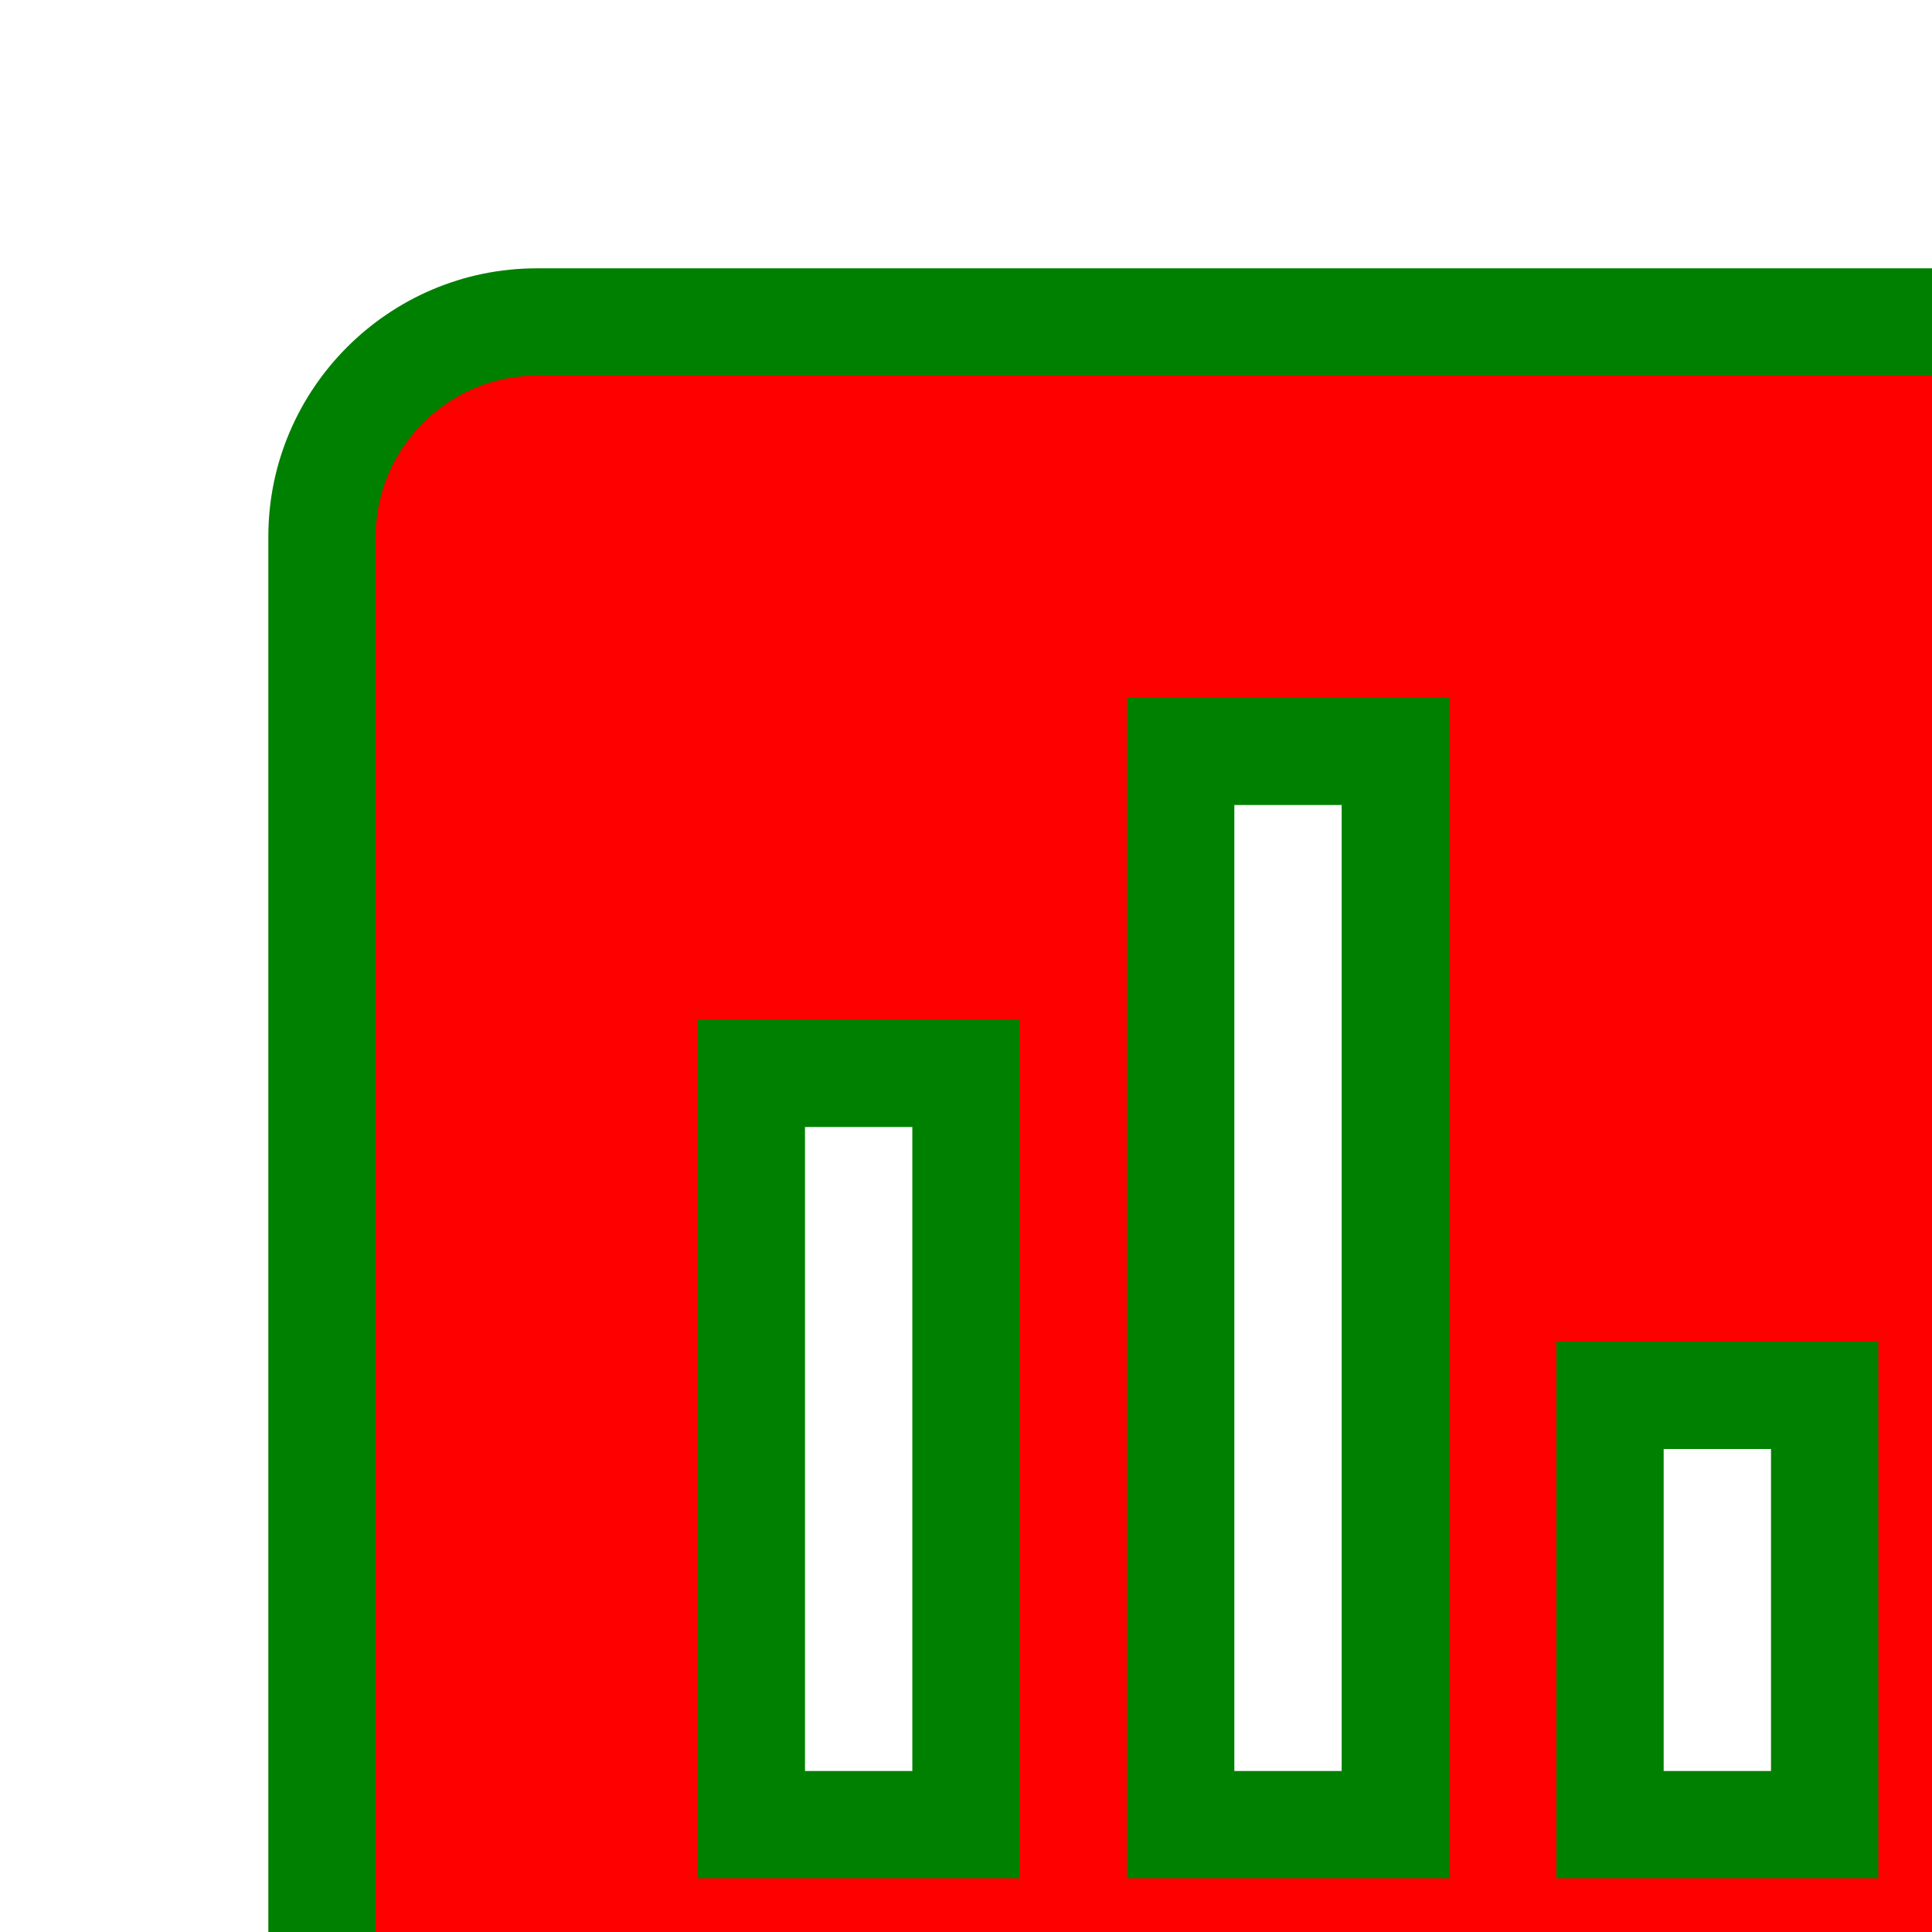
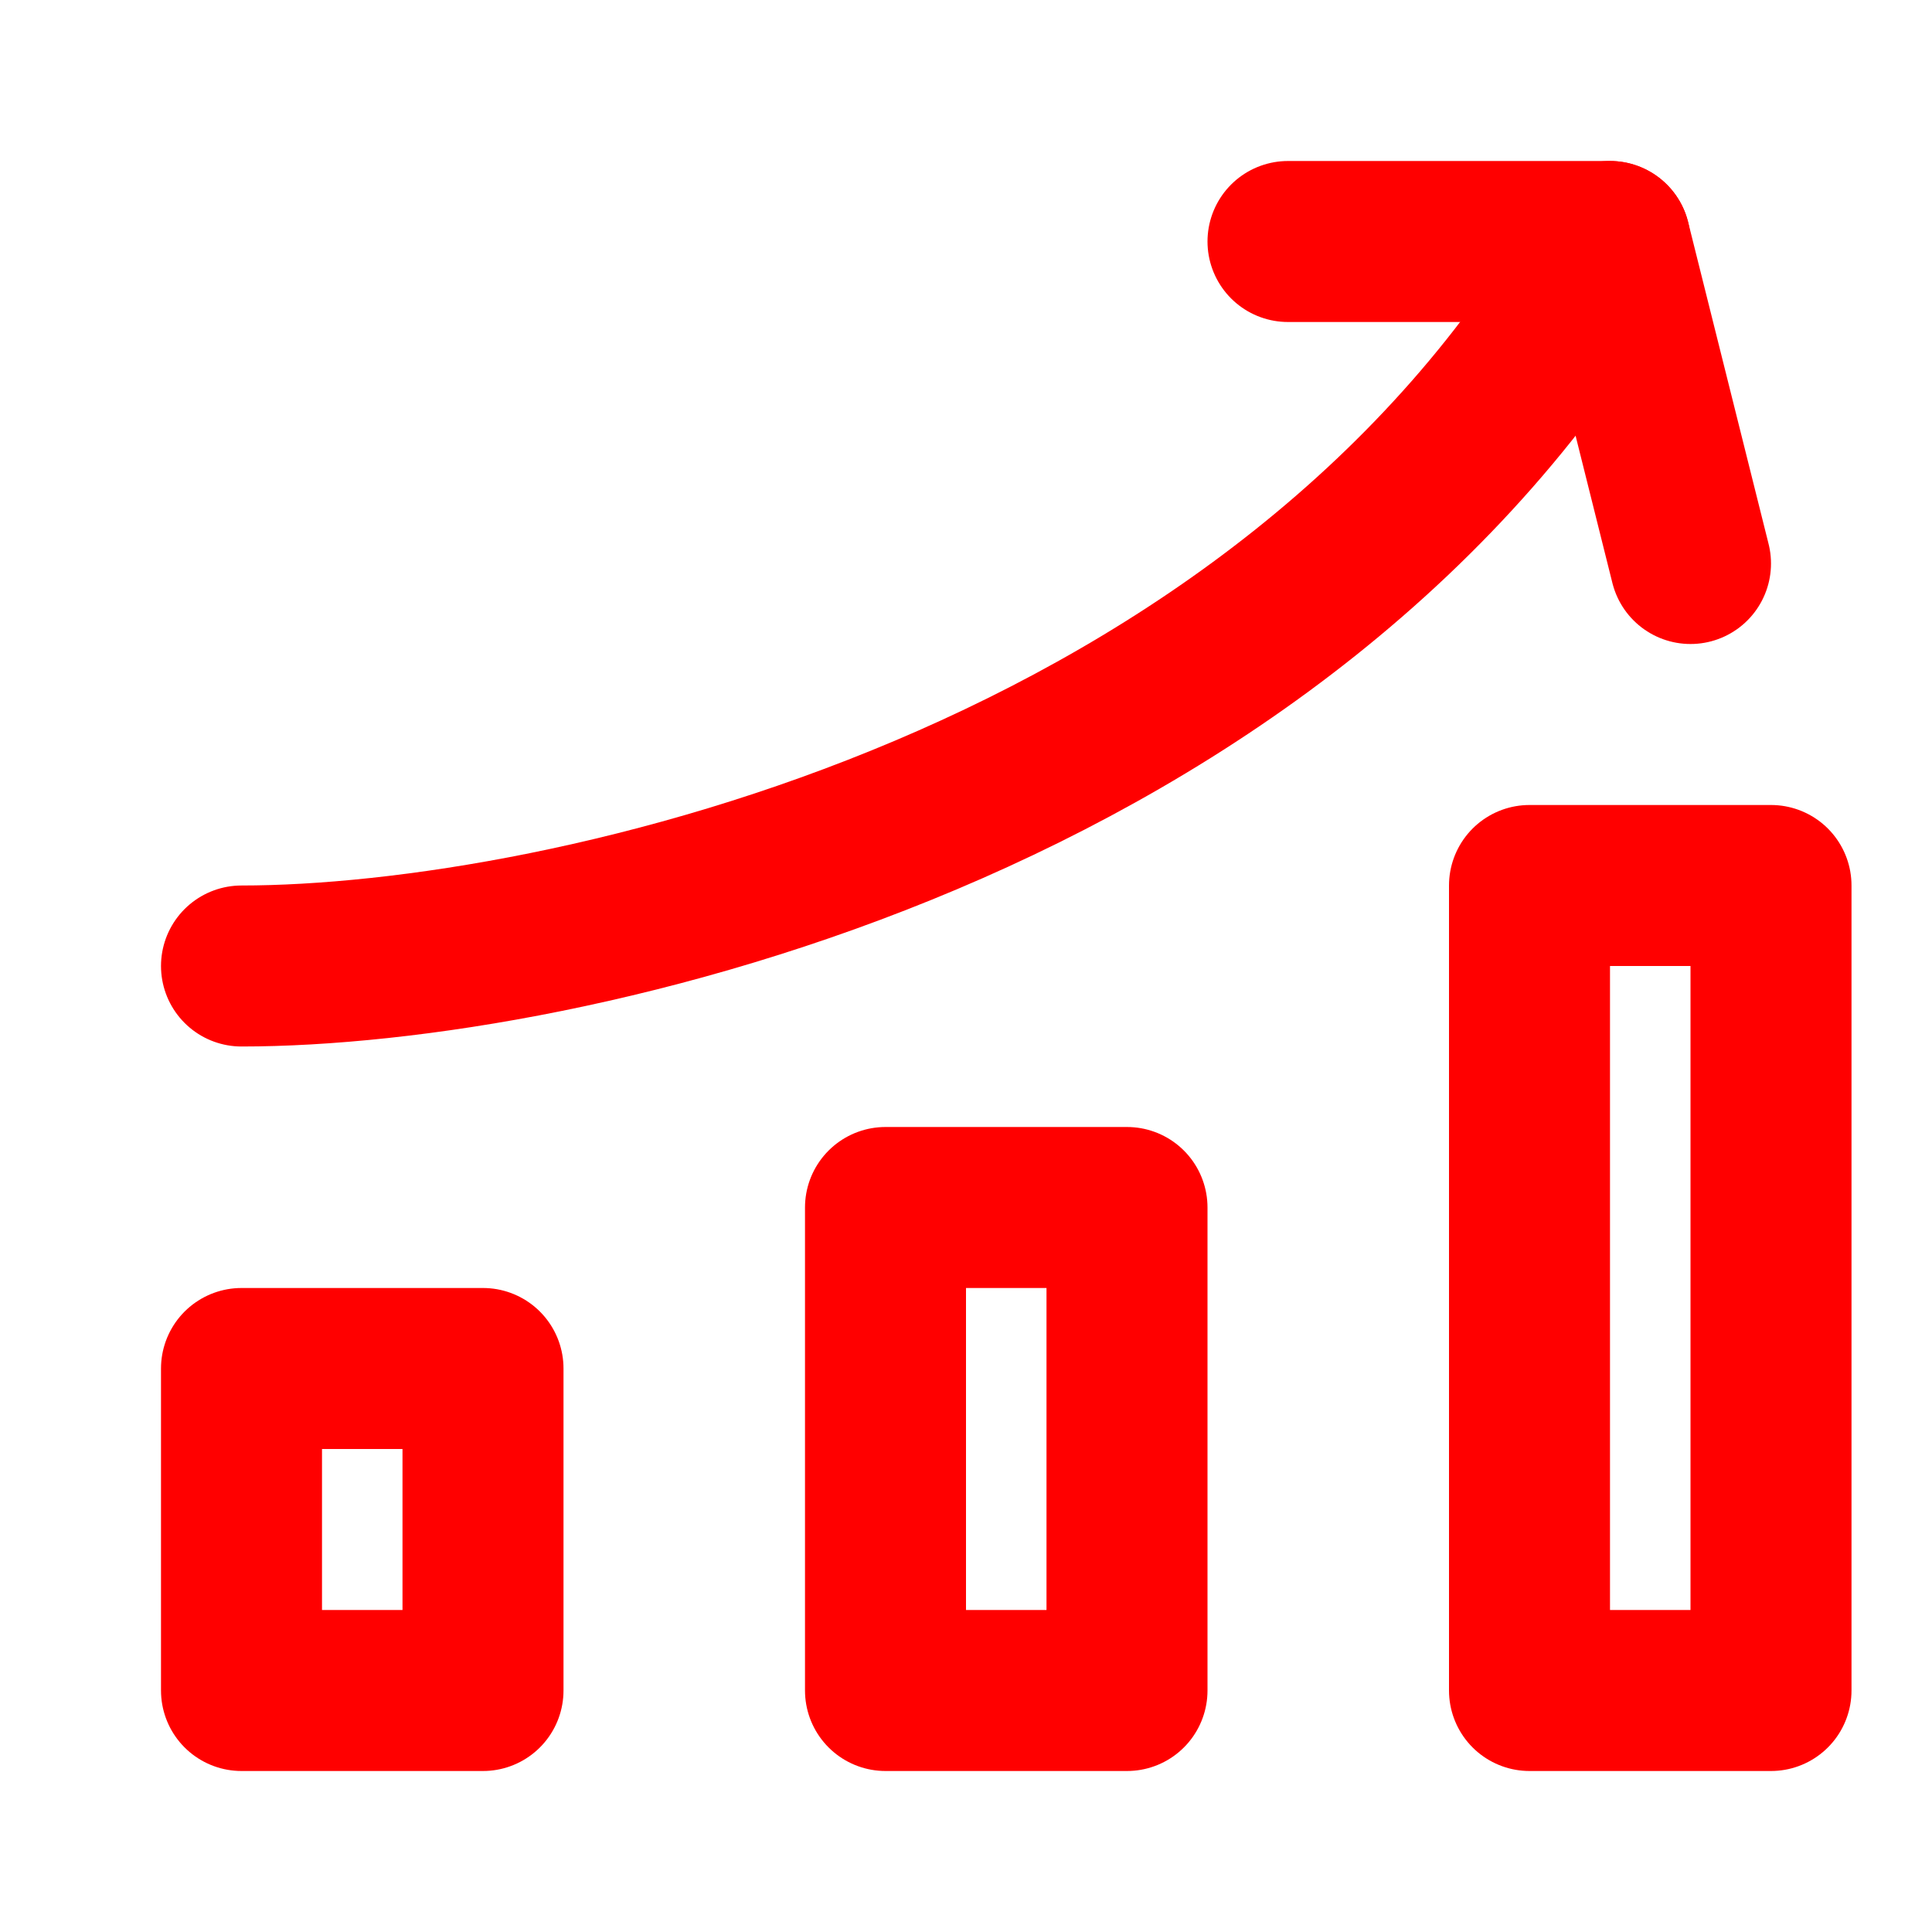
- <svg xmlns="http://www.w3.org/2000/svg" width="18px" height="18px" version="1.1">
-   <defs>
- 
- </defs>
-   <g id="out" stroke="green" stroke-width="1" fill="green" fill-rule="evenodd">
-     <path d="M19,3 L5,3 C3.9,3 3,3.9 3,5 L3,19 C3,20.1 3.9,21 5,21 L19,21 C20.1,21 21,20.1 21,19 L21,5 C21,3.9 20.1,3 19,3 L19,3 L19,3 Z M9,17 L7,17 L7,10 L9,10 L9,17 L9,17 L9,17 Z M13,17 L11,17 L11,7 L13,7 L13,17 L13,17 L13,17 Z M17,17 L15,17 L15,13 L17,13 L17,17 L17,17 L17,17 Z" id="path" fill="red">
- 
- </path>
-   </g>
+ <svg xmlns="http://www.w3.org/2000/svg" fill="#000000" width="20px" height="20px" viewBox="0 0 24 24" id="chart-column-grow" data-name="Line Color" class="icon line-color">
+   <path id="secondary" d="M3,12c4,0,13-2,17-9" style="fill: none; stroke: red; stroke-linecap: round; stroke-linejoin: round; stroke-width: 2;" />
+   <polyline id="secondary-2" data-name="secondary" points="16 3 20 3 21 7" style="fill: none; stroke: red; stroke-linecap: round; stroke-linejoin: round; stroke-width: 2;" />
+   <path id="primary" d="M6,21H3V17H6Zm8-6H11v6h3Zm8-4H19V21h3Z" style="fill: none; stroke: red; stroke-linecap: round; stroke-linejoin: round; stroke-width: 2;" />
</svg>
